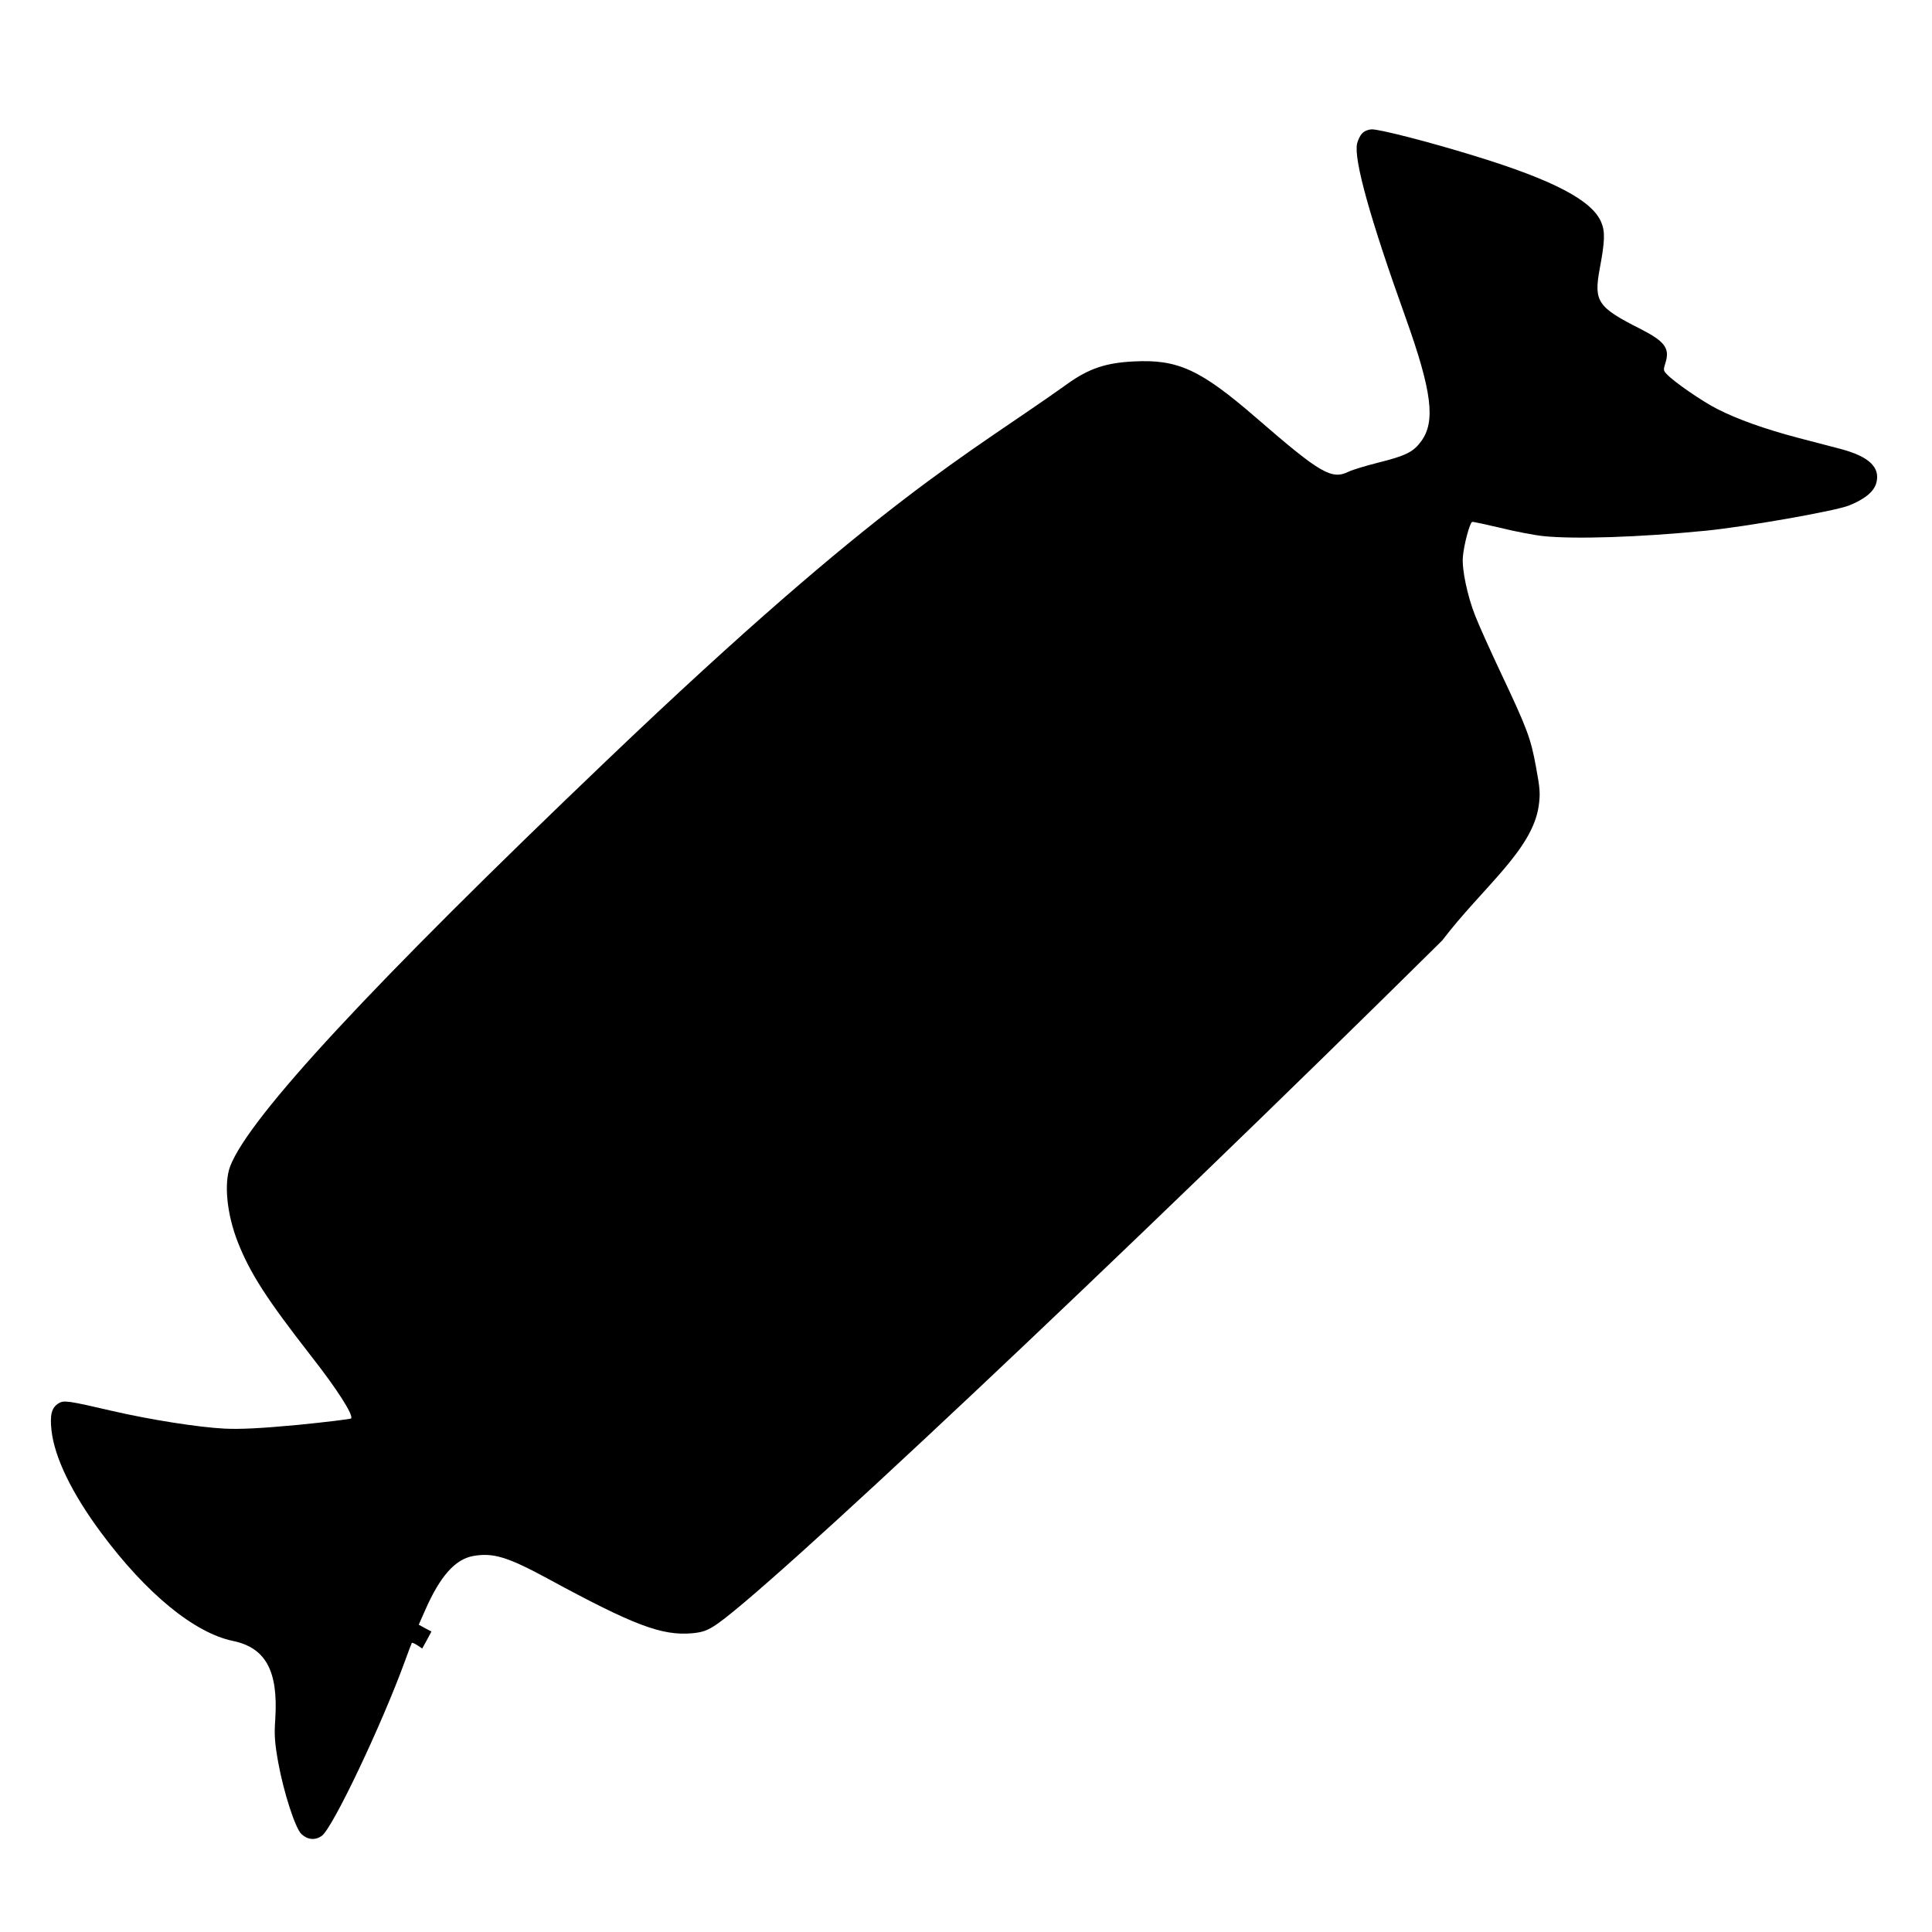
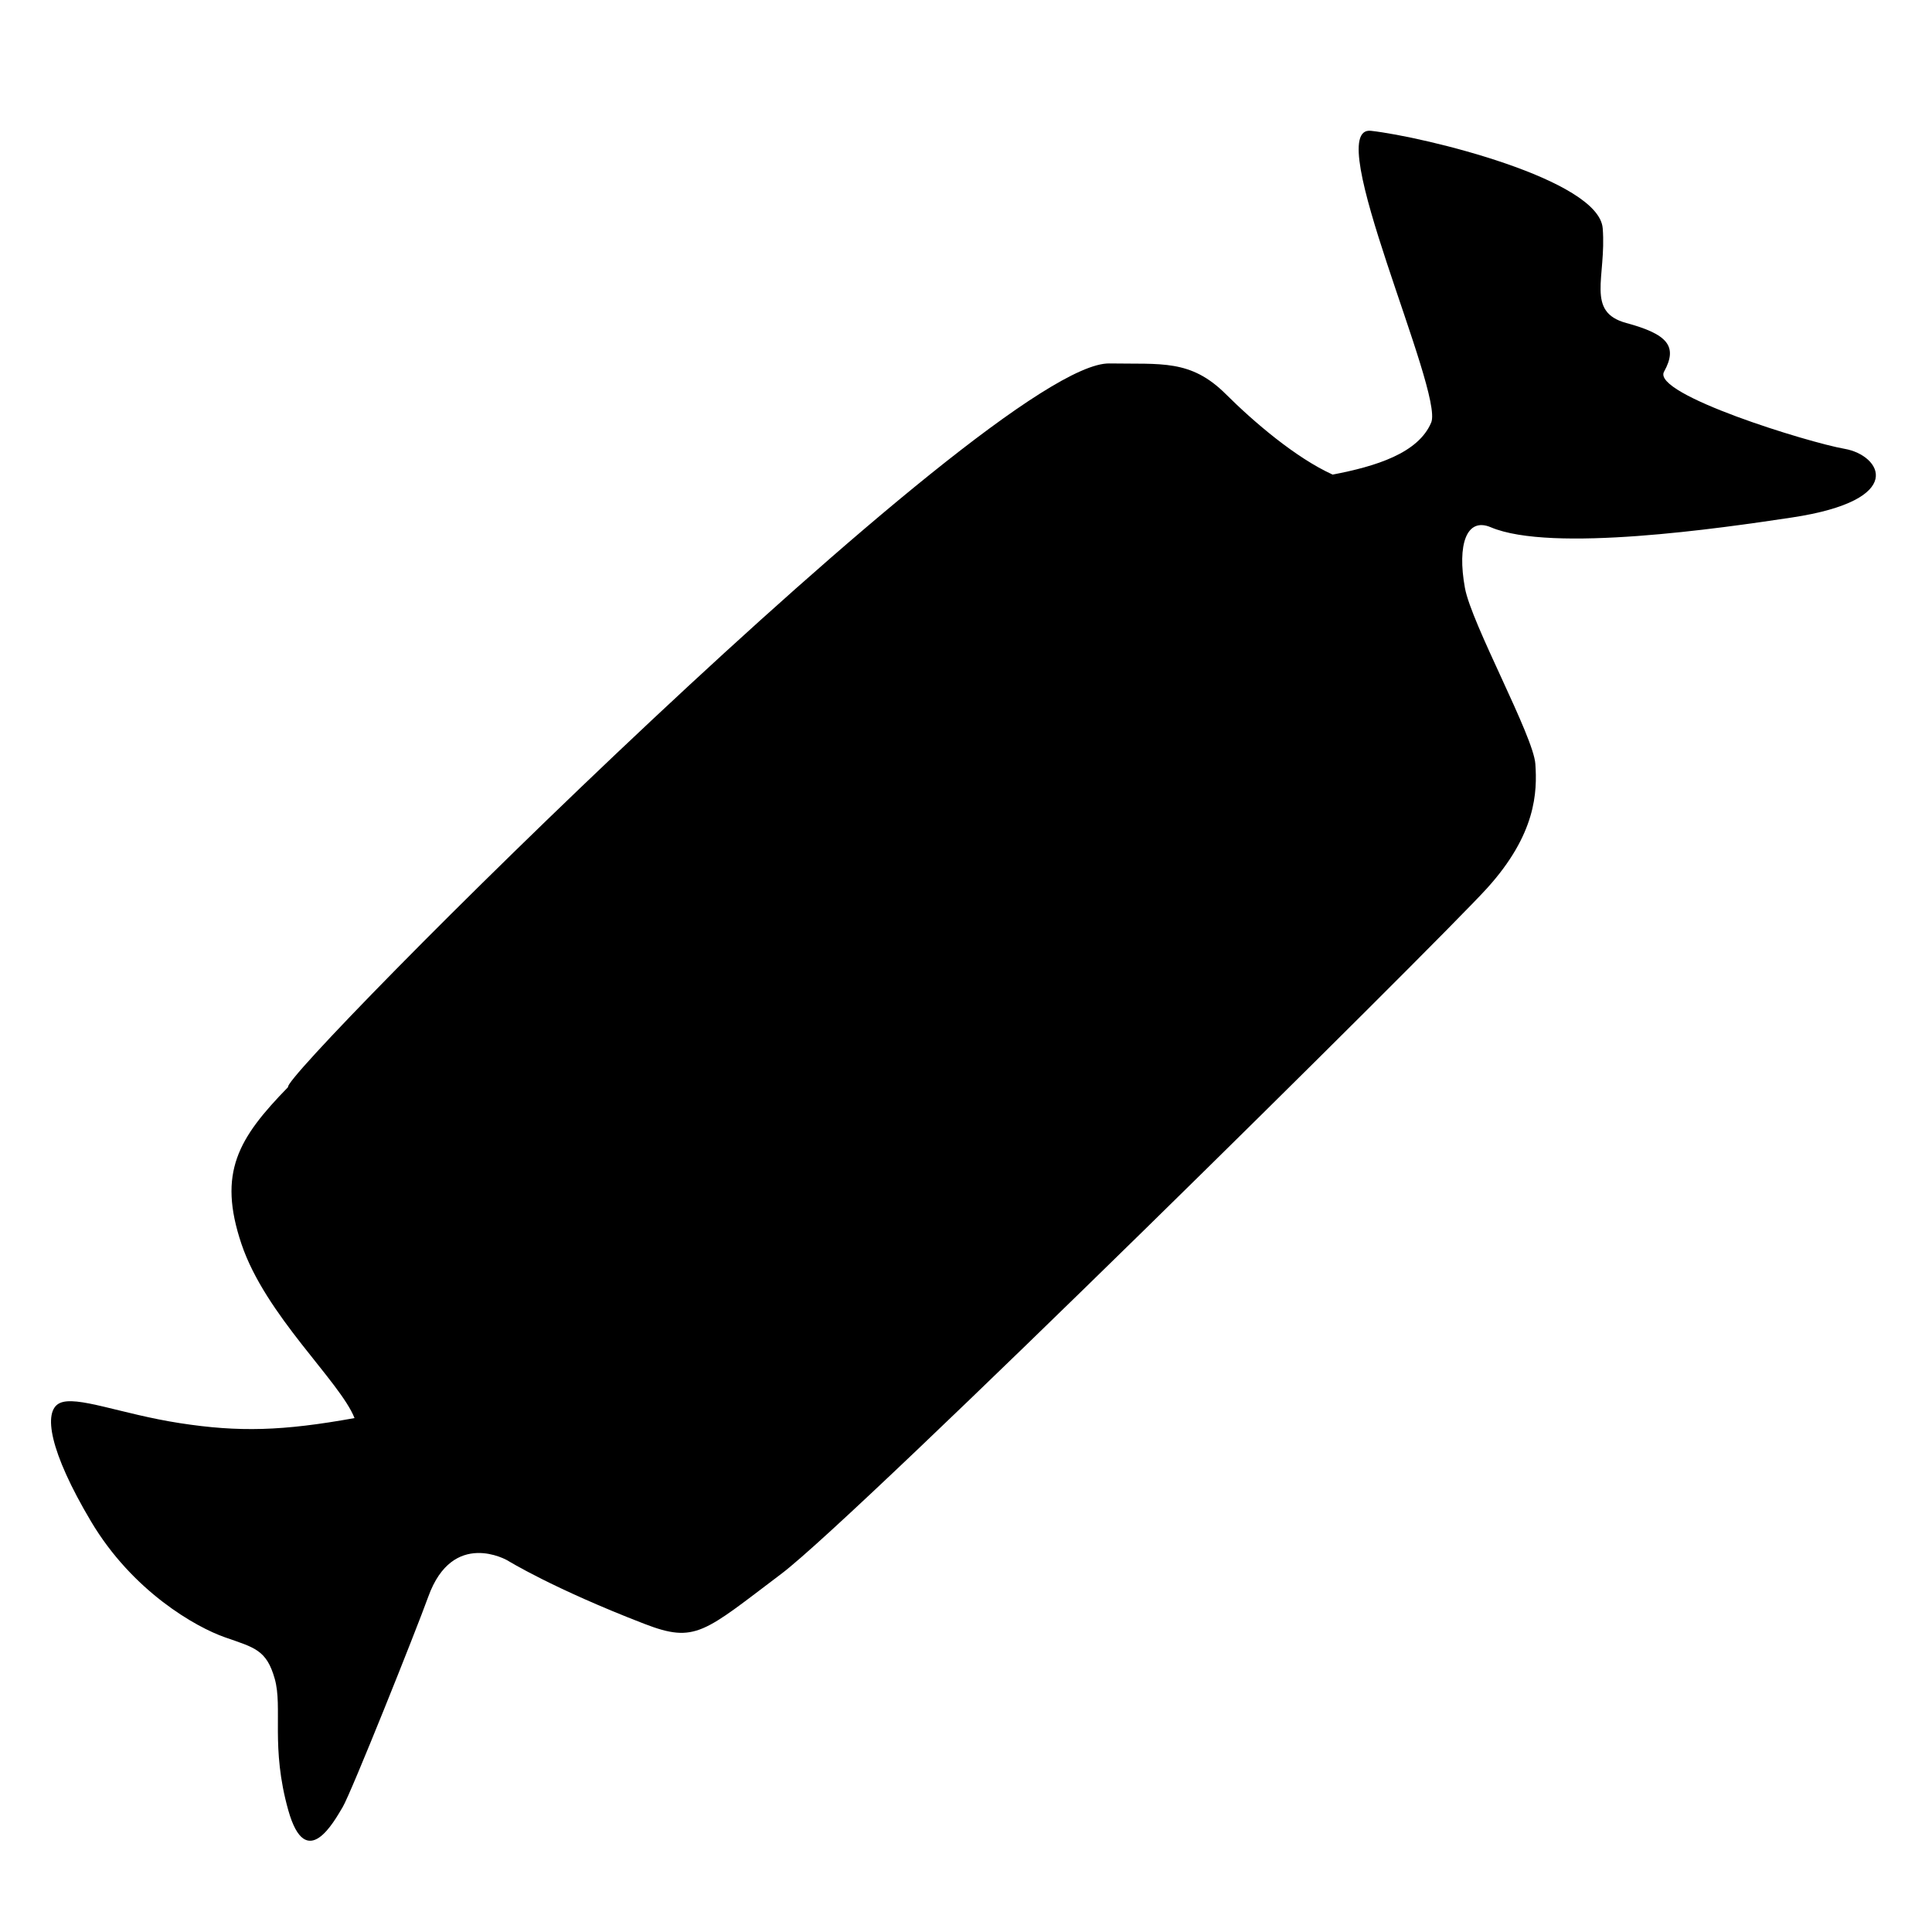
- <svg xmlns="http://www.w3.org/2000/svg" version="1.0" width="1280" height="1280" viewBox="0 0 1280 1280" preserveAspectRatio="xMidYMid" id="svg8">
-   <defs id="defs12" />
+ <svg xmlns="http://www.w3.org/2000/svg" version="1.0" width="1280" height="1280" viewBox="0 0 1280 1280" id="candy">
  <g transform="matrix(0.1,0,0,-0.1,0,964)" fill="#000000" stroke="none" id="g6">
-     <path d="m 9024.509,8756.077 c -13.562,-13.44 -27.742,-44.158 -33.464,-67.247 -23.155,-104.664 85.248,-495.068 322.472,-1155.755 172.892,-484.448 198.556,-684.706 102.806,-815.72 -52.277,-71.806 -100.668,-96.321 -286.222,-142.681 -82.181,-20.69 -168.275,-46.979 -193.17,-58.747 -113.776,-56.946 -187.674,-13.624 -610.71,352.929 -373.76,323.775 -521.964,391.951 -817.224,376.438 -183.55,-9.214 -296.918,-47.693 -437.246,-148.587 C 6408.912,6622.412 5857.799,6357.325 4024.302,4606.256 2467.643,3120.068 1650.126,2238.198 1524.985,1913.116 c -42.527,-113.001 -22.176,-317.879 51.397,-504.744 81.91,-206.237 190.238,-374.681 488.557,-757.196 167.957,-214.294 278.316,-387.285 261.262,-408.702 -4.124,-4.41 -162.554,-23.891 -351.764,-42.692 -249.716,-23.388 -382.272,-29.701 -486.155,-24.803 -173.208,8.56 -494.954,59.484 -744.303,117.101 -290.348,67.523 -320.57,71.981 -354.903,51.182 -47.549,-29.271 -58.99,-75.448 -48.01,-178.97 19.705,-180.465 135.494,-418.717 330.344,-680.982 297.912,-400.983 616.438,-662.186 872.29,-714.972 216.463,-45.047 300.017,-198.259 280.219,-515.717 -7.834,-108.082 -3.954,-157.676 19.638,-290.85 36.155,-197.173 112.63,-435.031 153.717,-473.129 41.087,-38.097 90.966,-42.751 134.527,-11.734 71.948,50.763 397.128,735.043 552.213,1161.087 22.204,61.573 42.316,114.191 44.273,116.99 1.746,3.989 19.1,-3.975 37.085,-15.505 l 31.982,-21.315 30.603,55.703 30.392,56.892 -41.916,22.008 -42.127,23.197 42.887,97.123 c 98.765,224.753 199.074,336.953 317.979,358.017 130.796,23.17 226.58,-5.237 491.095,-148.466 573.956,-311.612 757.907,-380.814 959.639,-363.473 61.484,5.986 91.768,15.03 139.316,44.301 293.058,173.325 2726.184,2464.754 4829.9,4545.758 267.544,351.435 595.991,596.879 639.054,890.171 11.278,81.712 9.367,113.259 -17.73,259.303 -35.102,191.227 -56.545,249.974 -238.954,635.852 -64.939,138.114 -139.687,303.922 -164.351,367.003 -51.361,130.708 -88.692,306.824 -81.192,389.093 6.523,80.87 46.508,228.986 61.967,231.724 7.134,1.264 91.298,-16.939 186.029,-39.401 94.941,-23.651 224.441,-48.539 285.652,-54.865 204.907,-21.341 634.196,-7.838 1072.91,35.541 261.607,25.495 861.099,130.468 951.455,167.322 104.201,41.76 164.259,90.417 180.939,148.559 28.334,103.129 -47.052,175.62 -234.978,225.723 -56.531,14.513 -186.526,49.124 -288.043,75.29 -213.603,56.591 -396.712,121.037 -531.626,190.341 -95.587,48.065 -286.924,179.73 -332.496,229.296 -24.08,25.167 -24.712,28.734 -8.935,78.131 28.619,94.595 -5.198,140.112 -165.653,222.061 -284.172,143.426 -310.568,181.673 -271.257,395.894 34.856,183.999 36.981,248.146 11.338,309.828 -58.856,145.323 -317.14,281.071 -842.309,441.897 -300.927,92.629 -625.982,176.078 -679.775,175.134 -24.202,-1.835 -47.141,-10.804 -62.659,-27.043 z" id="path4" style="stroke-width:1.208" />
+     <path fill="black" d="m 1908.584,2437.644 c -57.935,72.526 4665.14,4808.05 5441.431,4794.426 343.42,-6.027 538.266,28.928 771.094,-203.011 184.865,-184.159 463.084,-422.14 707.928,-533.385 287.181,54.794 567.498,141.797 653.041,344.862 85.543,203.065 -735.709,1970.896 -399.102,1932.788 357.651,-40.49 1510.136,-321.525 1535.418,-646.159 25.282,-324.634 -115.067,-553.658 156.27,-627.181 271.337,-73.523 344.144,-152.767 249.933,-322.755 -82.594,-149.027 957.094,-469.271 1196.999,-510.952 239.905,-41.681 420.399,-338.932 -350.258,-454.939 -468.379,-70.505 -1593.464,-234.678 -1994.628,-64.486 -160.086,67.916 -223.763,-113.478 -171.149,-402.274 43.164,-236.926 453.76,-980.172 466.538,-1165.55 12.778,-185.378 5.877,-464.027 -319.851,-823.646 C 9526.521,3395.763 5688.102,-401.18 5175.63,-787.721 c -512.472,-386.54 -567.102,-461.481 -904.616,-331.398 -608.947,234.697 -908.921,420.91 -908.921,420.91 0,0 -361.652,210.731 -524.515,-239.905 -84.059,-232.587 -512.778,-1303.859 -567.365,-1394.515 -54.587,-90.656 -242.142,-440.539 -360.216,-20.927 -118.074,419.612 -35.757,679.413 -89.711,870.924 -53.954,191.511 -132.957,206.347 -328.058,274.352 -195.101,68.006 -613.956,305.239 -889.504,768.955 -275.548,463.716 -318.526,728.188 -208.823,782.592 109.702,54.404 407.058,-71.528 797.703,-131.928 391.87,-60.589 680.005,-52.592 1157.274,33.471 -95.787,242.971 -589.967,680.21 -749.073,1153.372 -159.106,473.162 -21.301,700.856 308.781,1039.462 z" />
  </g>
</svg>
